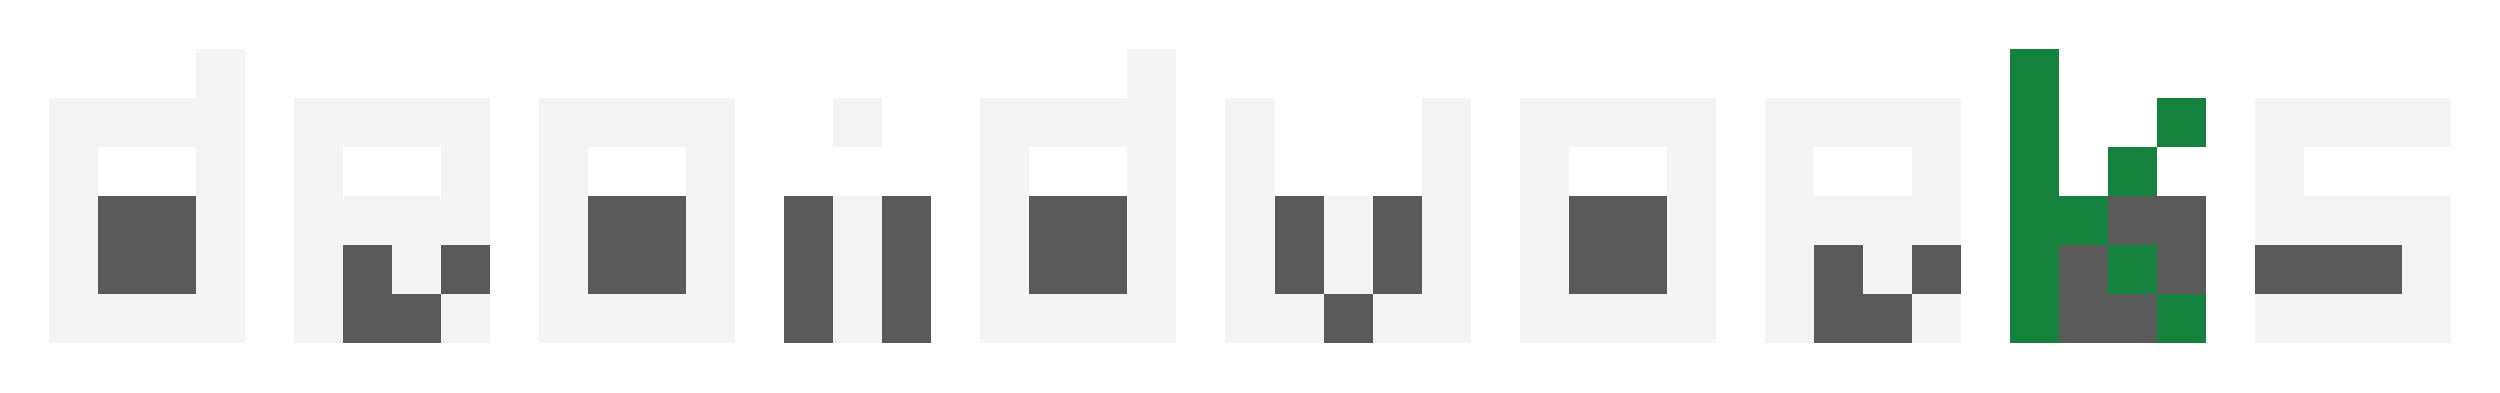
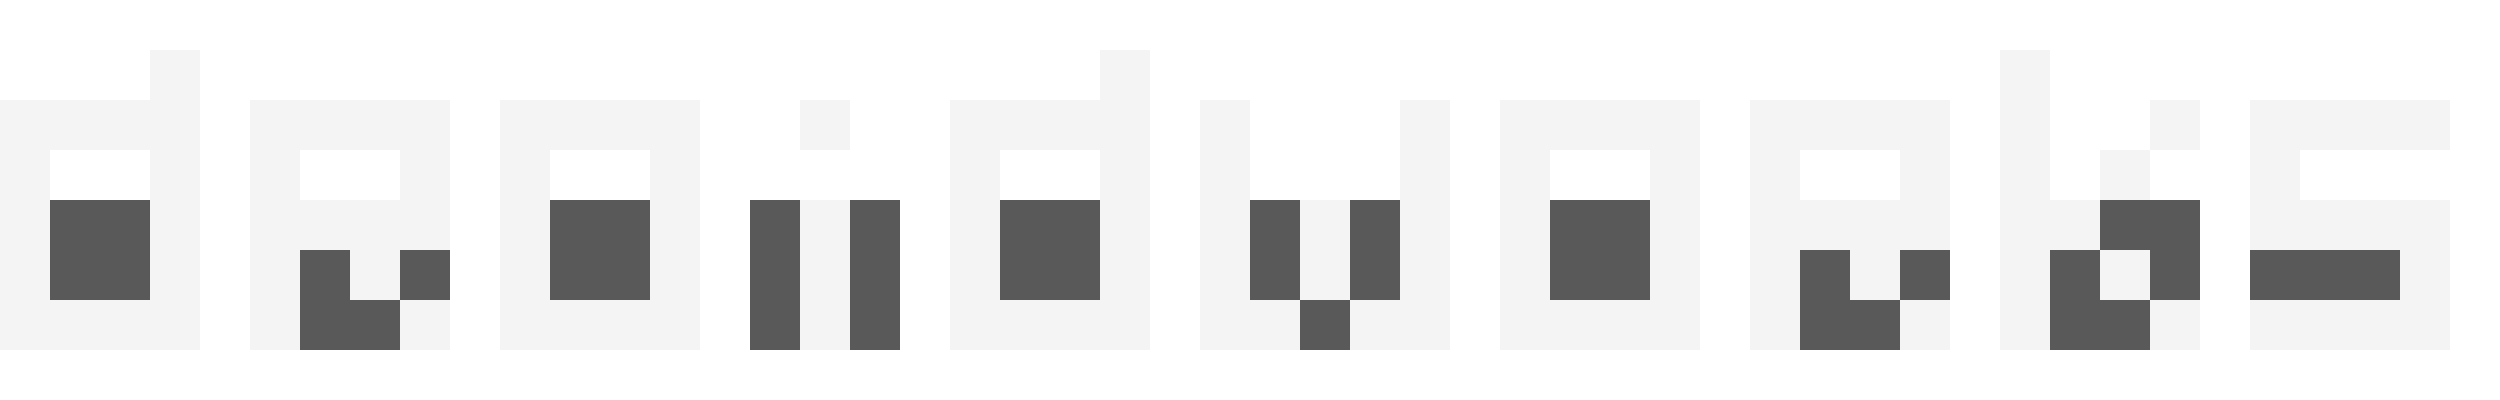
- <svg xmlns="http://www.w3.org/2000/svg" width="612" height="96" viewBox="36 36 612 96" shape-rendering="crispEdges" role="img" aria-label="droidworks">
+ <svg xmlns="http://www.w3.org/2000/svg" width="600" height="96" viewBox="48 36 600 96" shape-rendering="crispEdges" role="img" aria-label="droidworks">
  <g transform="translate(0 0)">
    <g transform="translate(48 60)">
      <g transform="translate(0 0)" data-letter="d" data-index="0">
        <rect x="36" y="-12" width="12" height="12" fill="#f4f4f4" data-cell="3,-1" data-layer="ink" />
        <rect x="0" y="0" width="12" height="12" fill="#f4f4f4" data-cell="0,0" data-layer="ink" />
        <rect x="12" y="0" width="12" height="12" fill="#f4f4f4" data-cell="1,0" data-layer="ink" />
        <rect x="24" y="0" width="12" height="12" fill="#f4f4f4" data-cell="2,0" data-layer="ink" />
        <rect x="36" y="0" width="12" height="12" fill="#f4f4f4" data-cell="3,0" data-layer="ink" />
        <rect x="0" y="12" width="12" height="12" fill="#f4f4f4" data-cell="0,1" data-layer="ink" />
        <rect x="36" y="12" width="12" height="12" fill="#f4f4f4" data-cell="3,1" data-layer="ink" />
        <rect x="0" y="24" width="12" height="12" fill="#f4f4f4" data-cell="0,2" data-layer="ink" />
        <rect x="12" y="24" width="12" height="12" fill="#595959" data-cell="1,2" data-layer="gray" />
        <rect x="24" y="24" width="12" height="12" fill="#595959" data-cell="2,2" data-layer="gray" />
        <rect x="36" y="24" width="12" height="12" fill="#f4f4f4" data-cell="3,2" data-layer="ink" />
        <rect x="0" y="36" width="12" height="12" fill="#f4f4f4" data-cell="0,3" data-layer="ink" />
        <rect x="12" y="36" width="12" height="12" fill="#595959" data-cell="1,3" data-layer="gray" />
        <rect x="24" y="36" width="12" height="12" fill="#595959" data-cell="2,3" data-layer="gray" />
        <rect x="36" y="36" width="12" height="12" fill="#f4f4f4" data-cell="3,3" data-layer="ink" />
        <rect x="0" y="48" width="12" height="12" fill="#f4f4f4" data-cell="0,4" data-layer="ink" />
        <rect x="12" y="48" width="12" height="12" fill="#f4f4f4" data-cell="1,4" data-layer="ink" />
        <rect x="24" y="48" width="12" height="12" fill="#f4f4f4" data-cell="2,4" data-layer="ink" />
        <rect x="36" y="48" width="12" height="12" fill="#f4f4f4" data-cell="3,4" data-layer="ink" />
      </g>
      <g transform="translate(60 0)" data-letter="r" data-index="1">
        <rect x="0" y="0" width="12" height="12" fill="#f4f4f4" data-cell="0,0" data-layer="ink" />
        <rect x="12" y="0" width="12" height="12" fill="#f4f4f4" data-cell="1,0" data-layer="ink" />
        <rect x="24" y="0" width="12" height="12" fill="#f4f4f4" data-cell="2,0" data-layer="ink" />
        <rect x="36" y="0" width="12" height="12" fill="#f4f4f4" data-cell="3,0" data-layer="ink" />
        <rect x="0" y="12" width="12" height="12" fill="#f4f4f4" data-cell="0,1" data-layer="ink" />
        <rect x="36" y="12" width="12" height="12" fill="#f4f4f4" data-cell="3,1" data-layer="ink" />
        <rect x="0" y="24" width="12" height="12" fill="#f4f4f4" data-cell="0,2" data-layer="ink" />
        <rect x="12" y="24" width="12" height="12" fill="#f4f4f4" data-cell="1,2" data-layer="ink" />
        <rect x="24" y="24" width="12" height="12" fill="#f4f4f4" data-cell="2,2" data-layer="ink" />
        <rect x="36" y="24" width="12" height="12" fill="#f4f4f4" data-cell="3,2" data-layer="ink" />
        <rect x="0" y="36" width="12" height="12" fill="#f4f4f4" data-cell="0,3" data-layer="ink" />
        <rect x="12" y="36" width="12" height="12" fill="#595959" data-cell="1,3" data-layer="gray" />
        <rect x="24" y="36" width="12" height="12" fill="#f4f4f4" data-cell="2,3" data-layer="ink" />
        <rect x="36" y="36" width="12" height="12" fill="#595959" data-cell="3,3" data-layer="gray" />
        <rect x="0" y="48" width="12" height="12" fill="#f4f4f4" data-cell="0,4" data-layer="ink" />
        <rect x="12" y="48" width="12" height="12" fill="#595959" data-cell="1,4" data-layer="gray" />
        <rect x="24" y="48" width="12" height="12" fill="#595959" data-cell="2,4" data-layer="gray" />
        <rect x="36" y="48" width="12" height="12" fill="#f4f4f4" data-cell="3,4" data-layer="ink" />
      </g>
      <g transform="translate(120 0)" data-letter="o" data-index="2">
        <rect x="0" y="0" width="12" height="12" fill="#f4f4f4" data-cell="0,0" data-layer="ink" />
        <rect x="12" y="0" width="12" height="12" fill="#f4f4f4" data-cell="1,0" data-layer="ink" />
        <rect x="24" y="0" width="12" height="12" fill="#f4f4f4" data-cell="2,0" data-layer="ink" />
        <rect x="36" y="0" width="12" height="12" fill="#f4f4f4" data-cell="3,0" data-layer="ink" />
        <rect x="0" y="12" width="12" height="12" fill="#f4f4f4" data-cell="0,1" data-layer="ink" />
        <rect x="36" y="12" width="12" height="12" fill="#f4f4f4" data-cell="3,1" data-layer="ink" />
        <rect x="0" y="24" width="12" height="12" fill="#f4f4f4" data-cell="0,2" data-layer="ink" />
        <rect x="12" y="24" width="12" height="12" fill="#595959" data-cell="1,2" data-layer="gray" />
        <rect x="24" y="24" width="12" height="12" fill="#595959" data-cell="2,2" data-layer="gray" />
        <rect x="36" y="24" width="12" height="12" fill="#f4f4f4" data-cell="3,2" data-layer="ink" />
        <rect x="0" y="36" width="12" height="12" fill="#f4f4f4" data-cell="0,3" data-layer="ink" />
        <rect x="12" y="36" width="12" height="12" fill="#595959" data-cell="1,3" data-layer="gray" />
        <rect x="24" y="36" width="12" height="12" fill="#595959" data-cell="2,3" data-layer="gray" />
        <rect x="36" y="36" width="12" height="12" fill="#f4f4f4" data-cell="3,3" data-layer="ink" />
        <rect x="0" y="48" width="12" height="12" fill="#f4f4f4" data-cell="0,4" data-layer="ink" />
        <rect x="12" y="48" width="12" height="12" fill="#f4f4f4" data-cell="1,4" data-layer="ink" />
        <rect x="24" y="48" width="12" height="12" fill="#f4f4f4" data-cell="2,4" data-layer="ink" />
        <rect x="36" y="48" width="12" height="12" fill="#f4f4f4" data-cell="3,4" data-layer="ink" />
      </g>
      <g transform="translate(180 0)" data-letter="i" data-index="3">
        <rect x="12" y="0" width="12" height="12" fill="#f4f4f4" data-cell="1,0" data-layer="ink" />
        <rect x="0" y="24" width="12" height="12" fill="#595959" data-cell="0,2" data-layer="gray" />
        <rect x="12" y="24" width="12" height="12" fill="#f4f4f4" data-cell="1,2" data-layer="ink" />
        <rect x="24" y="24" width="12" height="12" fill="#595959" data-cell="2,2" data-layer="gray" />
        <rect x="0" y="36" width="12" height="12" fill="#595959" data-cell="0,3" data-layer="gray" />
        <rect x="12" y="36" width="12" height="12" fill="#f4f4f4" data-cell="1,3" data-layer="ink" />
        <rect x="24" y="36" width="12" height="12" fill="#595959" data-cell="2,3" data-layer="gray" />
        <rect x="0" y="48" width="12" height="12" fill="#595959" data-cell="0,4" data-layer="gray" />
        <rect x="12" y="48" width="12" height="12" fill="#f4f4f4" data-cell="1,4" data-layer="ink" />
        <rect x="24" y="48" width="12" height="12" fill="#595959" data-cell="2,4" data-layer="gray" />
      </g>
      <g transform="translate(228 0)" data-letter="d" data-index="4">
        <rect x="36" y="-12" width="12" height="12" fill="#f4f4f4" data-cell="3,-1" data-layer="ink" />
        <rect x="0" y="0" width="12" height="12" fill="#f4f4f4" data-cell="0,0" data-layer="ink" />
        <rect x="12" y="0" width="12" height="12" fill="#f4f4f4" data-cell="1,0" data-layer="ink" />
        <rect x="24" y="0" width="12" height="12" fill="#f4f4f4" data-cell="2,0" data-layer="ink" />
        <rect x="36" y="0" width="12" height="12" fill="#f4f4f4" data-cell="3,0" data-layer="ink" />
        <rect x="0" y="12" width="12" height="12" fill="#f4f4f4" data-cell="0,1" data-layer="ink" />
        <rect x="36" y="12" width="12" height="12" fill="#f4f4f4" data-cell="3,1" data-layer="ink" />
        <rect x="0" y="24" width="12" height="12" fill="#f4f4f4" data-cell="0,2" data-layer="ink" />
        <rect x="12" y="24" width="12" height="12" fill="#595959" data-cell="1,2" data-layer="gray" />
        <rect x="24" y="24" width="12" height="12" fill="#595959" data-cell="2,2" data-layer="gray" />
        <rect x="36" y="24" width="12" height="12" fill="#f4f4f4" data-cell="3,2" data-layer="ink" />
        <rect x="0" y="36" width="12" height="12" fill="#f4f4f4" data-cell="0,3" data-layer="ink" />
        <rect x="12" y="36" width="12" height="12" fill="#595959" data-cell="1,3" data-layer="gray" />
        <rect x="24" y="36" width="12" height="12" fill="#595959" data-cell="2,3" data-layer="gray" />
        <rect x="36" y="36" width="12" height="12" fill="#f4f4f4" data-cell="3,3" data-layer="ink" />
        <rect x="0" y="48" width="12" height="12" fill="#f4f4f4" data-cell="0,4" data-layer="ink" />
        <rect x="12" y="48" width="12" height="12" fill="#f4f4f4" data-cell="1,4" data-layer="ink" />
        <rect x="24" y="48" width="12" height="12" fill="#f4f4f4" data-cell="2,4" data-layer="ink" />
        <rect x="36" y="48" width="12" height="12" fill="#f4f4f4" data-cell="3,4" data-layer="ink" />
      </g>
      <g transform="translate(288 0)" data-letter="w" data-index="5">
        <rect x="0" y="0" width="12" height="12" fill="#f4f4f4" data-cell="0,0" data-layer="ink" />
        <rect x="48" y="0" width="12" height="12" fill="#f4f4f4" data-cell="4,0" data-layer="ink" />
        <rect x="0" y="12" width="12" height="12" fill="#f4f4f4" data-cell="0,1" data-layer="ink" />
        <rect x="48" y="12" width="12" height="12" fill="#f4f4f4" data-cell="4,1" data-layer="ink" />
        <rect x="0" y="24" width="12" height="12" fill="#f4f4f4" data-cell="0,2" data-layer="ink" />
        <rect x="12" y="24" width="12" height="12" fill="#595959" data-cell="1,2" data-layer="gray" />
        <rect x="24" y="24" width="12" height="12" fill="#f4f4f4" data-cell="2,2" data-layer="ink" />
        <rect x="36" y="24" width="12" height="12" fill="#595959" data-cell="3,2" data-layer="gray" />
        <rect x="48" y="24" width="12" height="12" fill="#f4f4f4" data-cell="4,2" data-layer="ink" />
        <rect x="0" y="36" width="12" height="12" fill="#f4f4f4" data-cell="0,3" data-layer="ink" />
        <rect x="12" y="36" width="12" height="12" fill="#595959" data-cell="1,3" data-layer="gray" />
        <rect x="24" y="36" width="12" height="12" fill="#f4f4f4" data-cell="2,3" data-layer="ink" />
        <rect x="36" y="36" width="12" height="12" fill="#595959" data-cell="3,3" data-layer="gray" />
        <rect x="48" y="36" width="12" height="12" fill="#f4f4f4" data-cell="4,3" data-layer="ink" />
        <rect x="0" y="48" width="12" height="12" fill="#f4f4f4" data-cell="0,4" data-layer="ink" />
        <rect x="12" y="48" width="12" height="12" fill="#f4f4f4" data-cell="1,4" data-layer="ink" />
        <rect x="24" y="48" width="12" height="12" fill="#595959" data-cell="2,4" data-layer="gray" />
        <rect x="36" y="48" width="12" height="12" fill="#f4f4f4" data-cell="3,4" data-layer="ink" />
        <rect x="48" y="48" width="12" height="12" fill="#f4f4f4" data-cell="4,4" data-layer="ink" />
      </g>
      <g transform="translate(360 0)" data-letter="o" data-index="6">
        <rect x="0" y="0" width="12" height="12" fill="#f4f4f4" data-cell="0,0" data-layer="ink" />
        <rect x="12" y="0" width="12" height="12" fill="#f4f4f4" data-cell="1,0" data-layer="ink" />
        <rect x="24" y="0" width="12" height="12" fill="#f4f4f4" data-cell="2,0" data-layer="ink" />
        <rect x="36" y="0" width="12" height="12" fill="#f4f4f4" data-cell="3,0" data-layer="ink" />
        <rect x="0" y="12" width="12" height="12" fill="#f4f4f4" data-cell="0,1" data-layer="ink" />
        <rect x="36" y="12" width="12" height="12" fill="#f4f4f4" data-cell="3,1" data-layer="ink" />
        <rect x="0" y="24" width="12" height="12" fill="#f4f4f4" data-cell="0,2" data-layer="ink" />
        <rect x="12" y="24" width="12" height="12" fill="#595959" data-cell="1,2" data-layer="gray" />
        <rect x="24" y="24" width="12" height="12" fill="#595959" data-cell="2,2" data-layer="gray" />
        <rect x="36" y="24" width="12" height="12" fill="#f4f4f4" data-cell="3,2" data-layer="ink" />
        <rect x="0" y="36" width="12" height="12" fill="#f4f4f4" data-cell="0,3" data-layer="ink" />
        <rect x="12" y="36" width="12" height="12" fill="#595959" data-cell="1,3" data-layer="gray" />
        <rect x="24" y="36" width="12" height="12" fill="#595959" data-cell="2,3" data-layer="gray" />
        <rect x="36" y="36" width="12" height="12" fill="#f4f4f4" data-cell="3,3" data-layer="ink" />
        <rect x="0" y="48" width="12" height="12" fill="#f4f4f4" data-cell="0,4" data-layer="ink" />
        <rect x="12" y="48" width="12" height="12" fill="#f4f4f4" data-cell="1,4" data-layer="ink" />
        <rect x="24" y="48" width="12" height="12" fill="#f4f4f4" data-cell="2,4" data-layer="ink" />
        <rect x="36" y="48" width="12" height="12" fill="#f4f4f4" data-cell="3,4" data-layer="ink" />
      </g>
      <g transform="translate(420 0)" data-letter="r" data-index="7">
        <rect x="0" y="0" width="12" height="12" fill="#f4f4f4" data-cell="0,0" data-layer="ink" />
        <rect x="12" y="0" width="12" height="12" fill="#f4f4f4" data-cell="1,0" data-layer="ink" />
        <rect x="24" y="0" width="12" height="12" fill="#f4f4f4" data-cell="2,0" data-layer="ink" />
        <rect x="36" y="0" width="12" height="12" fill="#f4f4f4" data-cell="3,0" data-layer="ink" />
        <rect x="0" y="12" width="12" height="12" fill="#f4f4f4" data-cell="0,1" data-layer="ink" />
        <rect x="36" y="12" width="12" height="12" fill="#f4f4f4" data-cell="3,1" data-layer="ink" />
        <rect x="0" y="24" width="12" height="12" fill="#f4f4f4" data-cell="0,2" data-layer="ink" />
        <rect x="12" y="24" width="12" height="12" fill="#f4f4f4" data-cell="1,2" data-layer="ink" />
        <rect x="24" y="24" width="12" height="12" fill="#f4f4f4" data-cell="2,2" data-layer="ink" />
        <rect x="36" y="24" width="12" height="12" fill="#f4f4f4" data-cell="3,2" data-layer="ink" />
        <rect x="0" y="36" width="12" height="12" fill="#f4f4f4" data-cell="0,3" data-layer="ink" />
        <rect x="12" y="36" width="12" height="12" fill="#595959" data-cell="1,3" data-layer="gray" />
        <rect x="24" y="36" width="12" height="12" fill="#f4f4f4" data-cell="2,3" data-layer="ink" />
        <rect x="36" y="36" width="12" height="12" fill="#595959" data-cell="3,3" data-layer="gray" />
        <rect x="0" y="48" width="12" height="12" fill="#f4f4f4" data-cell="0,4" data-layer="ink" />
        <rect x="12" y="48" width="12" height="12" fill="#595959" data-cell="1,4" data-layer="gray" />
        <rect x="24" y="48" width="12" height="12" fill="#595959" data-cell="2,4" data-layer="gray" />
        <rect x="36" y="48" width="12" height="12" fill="#f4f4f4" data-cell="3,4" data-layer="ink" />
      </g>
      <g transform="translate(480 0)" data-letter="k" data-index="8">
-         <rect x="0" y="-12" width="12" height="12" fill="#14813d" data-cell="0,-1" data-layer="ink" />
-         <rect x="0" y="0" width="12" height="12" fill="#14813d" data-cell="0,0" data-layer="ink" />
-         <rect x="36" y="0" width="12" height="12" fill="#14813d" data-cell="3,0" data-layer="ink" />
-         <rect x="0" y="12" width="12" height="12" fill="#14813d" data-cell="0,1" data-layer="ink" />
-         <rect x="24" y="12" width="12" height="12" fill="#14813d" data-cell="2,1" data-layer="ink" />
-         <rect x="0" y="24" width="12" height="12" fill="#14813d" data-cell="0,2" data-layer="ink" />
-         <rect x="12" y="24" width="12" height="12" fill="#14813d" data-cell="1,2" data-layer="ink" />
+         <rect x="0" y="-12" width="12" height="12" fill="#f4f4f4" data-cell="0,-1" data-layer="ink" />
+         <rect x="0" y="0" width="12" height="12" fill="#f4f4f4" data-cell="0,0" data-layer="ink" />
+         <rect x="36" y="0" width="12" height="12" fill="#f4f4f4" data-cell="3,0" data-layer="ink" />
+         <rect x="0" y="12" width="12" height="12" fill="#f4f4f4" data-cell="0,1" data-layer="ink" />
+         <rect x="24" y="12" width="12" height="12" fill="#f4f4f4" data-cell="2,1" data-layer="ink" />
+         <rect x="0" y="24" width="12" height="12" fill="#f4f4f4" data-cell="0,2" data-layer="ink" />
+         <rect x="12" y="24" width="12" height="12" fill="#f4f4f4" data-cell="1,2" data-layer="ink" />
        <rect x="24" y="24" width="12" height="12" fill="#595959" data-cell="2,2" data-layer="gray" />
        <rect x="36" y="24" width="12" height="12" fill="#595959" data-cell="3,2" data-layer="gray" />
-         <rect x="0" y="36" width="12" height="12" fill="#14813d" data-cell="0,3" data-layer="ink" />
+         <rect x="0" y="36" width="12" height="12" fill="#f4f4f4" data-cell="0,3" data-layer="ink" />
        <rect x="12" y="36" width="12" height="12" fill="#595959" data-cell="1,3" data-layer="gray" />
-         <rect x="24" y="36" width="12" height="12" fill="#14813d" data-cell="2,3" data-layer="ink" />
+         <rect x="24" y="36" width="12" height="12" fill="#f4f4f4" data-cell="2,3" data-layer="ink" />
        <rect x="36" y="36" width="12" height="12" fill="#595959" data-cell="3,3" data-layer="gray" />
-         <rect x="0" y="48" width="12" height="12" fill="#14813d" data-cell="0,4" data-layer="ink" />
+         <rect x="0" y="48" width="12" height="12" fill="#f4f4f4" data-cell="0,4" data-layer="ink" />
        <rect x="12" y="48" width="12" height="12" fill="#595959" data-cell="1,4" data-layer="gray" />
        <rect x="24" y="48" width="12" height="12" fill="#595959" data-cell="2,4" data-layer="gray" />
-         <rect x="36" y="48" width="12" height="12" fill="#14813d" data-cell="3,4" data-layer="ink" />
+         <rect x="36" y="48" width="12" height="12" fill="#f4f4f4" data-cell="3,4" data-layer="ink" />
      </g>
      <g transform="translate(540 0)" data-letter="s" data-index="9">
        <rect x="0" y="0" width="12" height="12" fill="#f4f4f4" data-cell="0,0" data-layer="ink" />
        <rect x="12" y="0" width="12" height="12" fill="#f4f4f4" data-cell="1,0" data-layer="ink" />
        <rect x="24" y="0" width="12" height="12" fill="#f4f4f4" data-cell="2,0" data-layer="ink" />
        <rect x="36" y="0" width="12" height="12" fill="#f4f4f4" data-cell="3,0" data-layer="ink" />
        <rect x="0" y="12" width="12" height="12" fill="#f4f4f4" data-cell="0,1" data-layer="ink" />
        <rect x="0" y="24" width="12" height="12" fill="#f4f4f4" data-cell="0,2" data-layer="ink" />
        <rect x="12" y="24" width="12" height="12" fill="#f4f4f4" data-cell="1,2" data-layer="ink" />
        <rect x="24" y="24" width="12" height="12" fill="#f4f4f4" data-cell="2,2" data-layer="ink" />
        <rect x="36" y="24" width="12" height="12" fill="#f4f4f4" data-cell="3,2" data-layer="ink" />
        <rect x="0" y="36" width="12" height="12" fill="#595959" data-cell="0,3" data-layer="gray" />
        <rect x="12" y="36" width="12" height="12" fill="#595959" data-cell="1,3" data-layer="gray" />
        <rect x="24" y="36" width="12" height="12" fill="#595959" data-cell="2,3" data-layer="gray" />
        <rect x="36" y="36" width="12" height="12" fill="#f4f4f4" data-cell="3,3" data-layer="ink" />
        <rect x="0" y="48" width="12" height="12" fill="#f4f4f4" data-cell="0,4" data-layer="ink" />
        <rect x="12" y="48" width="12" height="12" fill="#f4f4f4" data-cell="1,4" data-layer="ink" />
        <rect x="24" y="48" width="12" height="12" fill="#f4f4f4" data-cell="2,4" data-layer="ink" />
        <rect x="36" y="48" width="12" height="12" fill="#f4f4f4" data-cell="3,4" data-layer="ink" />
      </g>
    </g>
  </g>
</svg>
